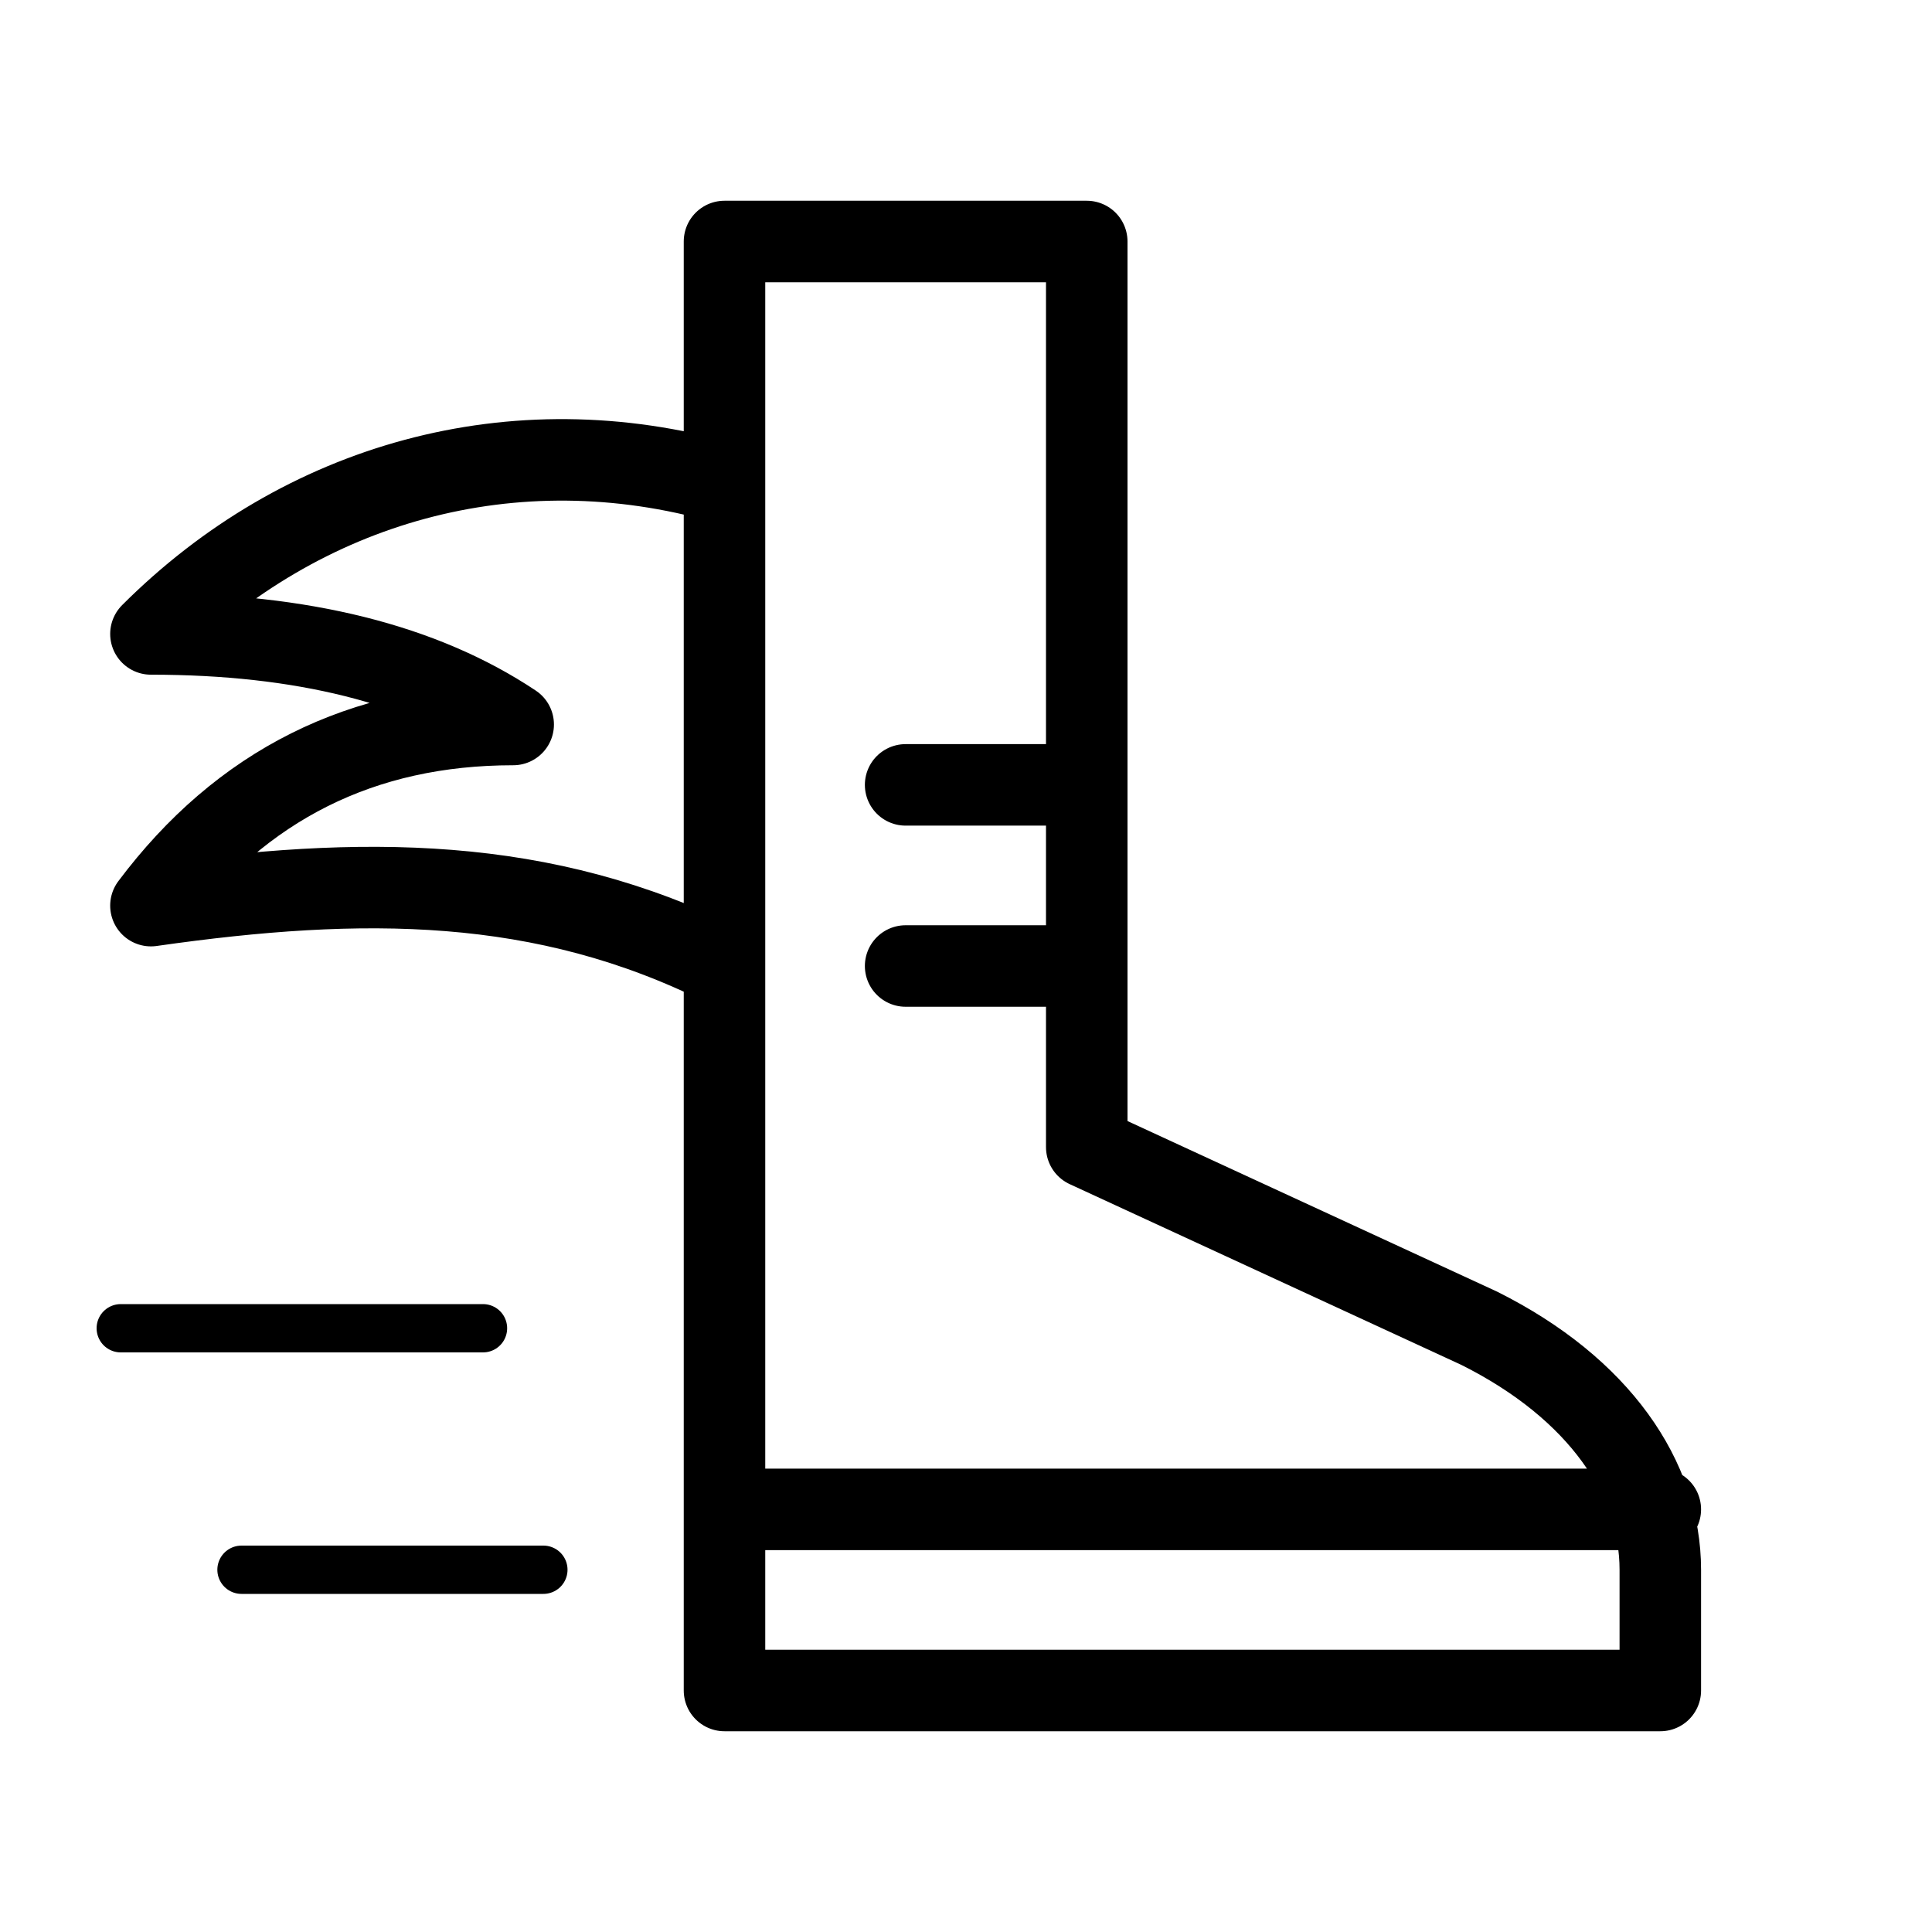
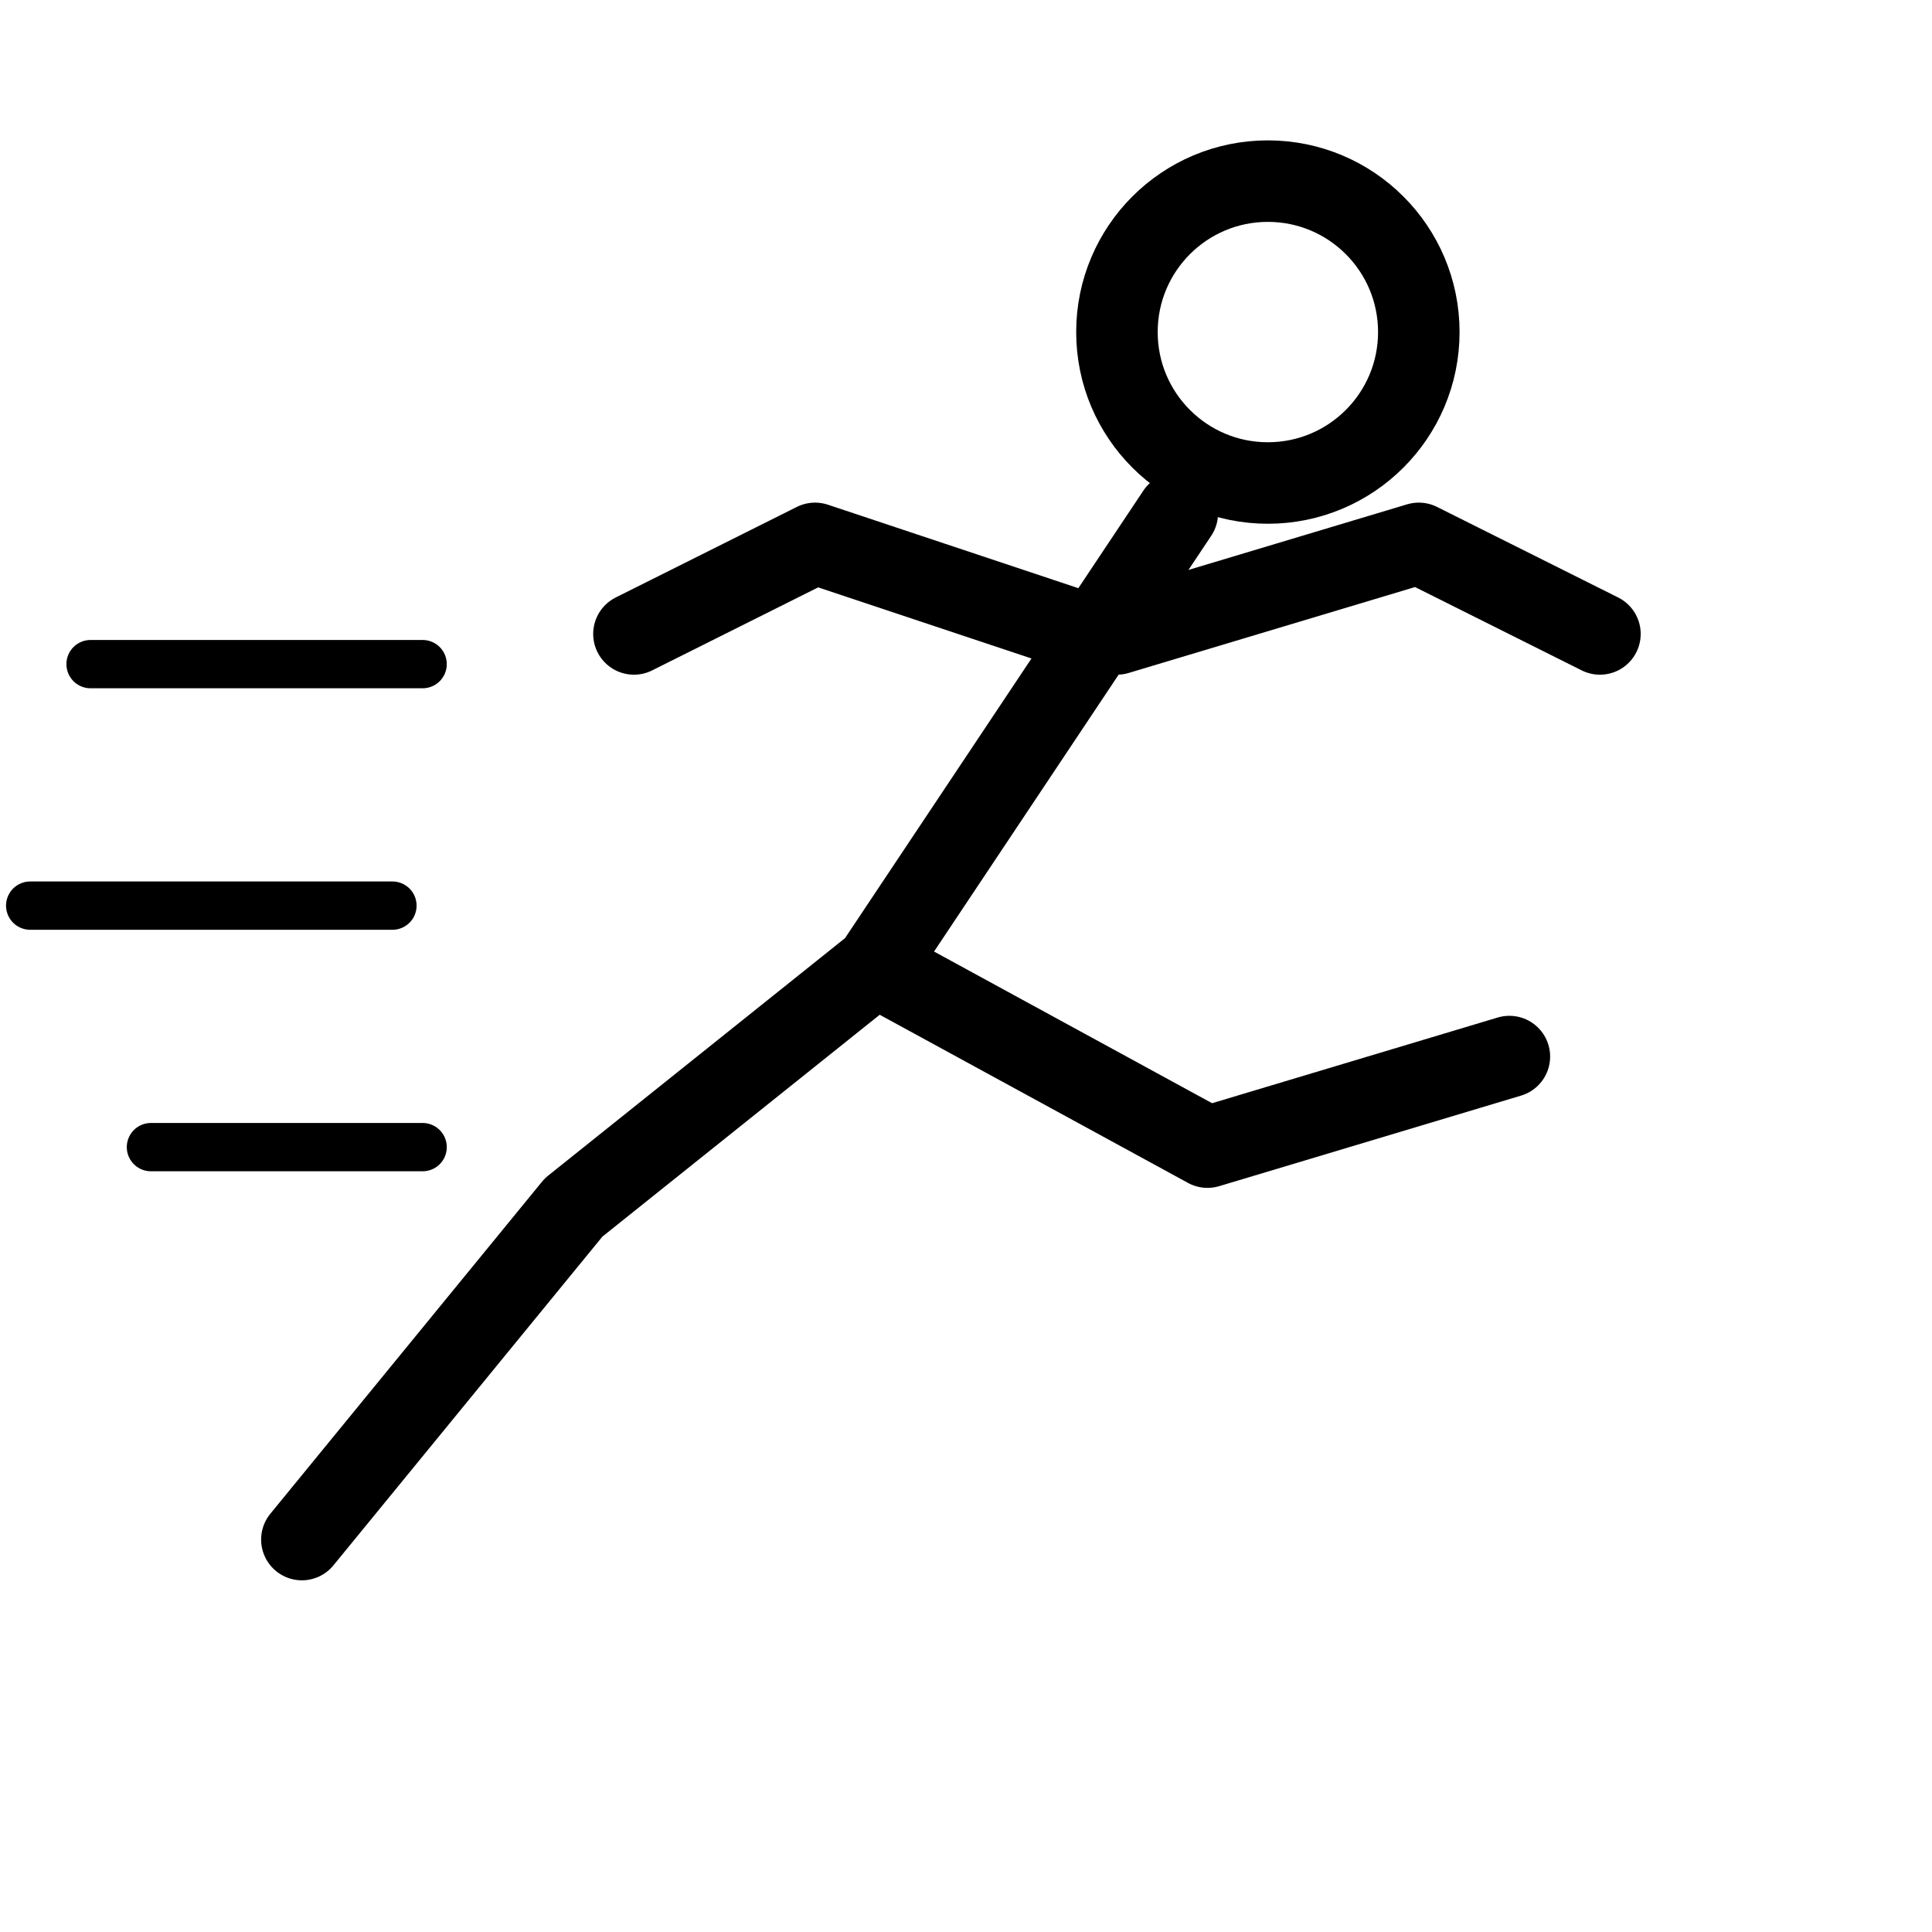
<svg xmlns="http://www.w3.org/2000/svg" width="64" height="64" viewBox="0 0 64 64">
  <g fill="none" stroke="currentColor" stroke-width="2.7" stroke-linecap="round" stroke-linejoin="round">
-     <path d="M24 8h12v30l13 6c4 2 6 5 6 8v4H24Z M24 16c-7-2-14 0-19 5 5 0 9 1 12 3-5 0-9 2-12 6 7-1 13-1 19 2Z M24 50h31 M30 26h6M30 32h6" />
-     <path d="M4 44h12M8 52h10" stroke-width="1.6" />
+     <path d="M37 11a5 5 0 1 0 10 0a5 5 0 1 0 -10 0" />
+     <path d="M39 17 29 32 M29 32l11 6 10-3M29 32l-10 8-9 11 M37 21l10-3 6 3M36 21l-9-3-6 3" />
+     <path d="M3 22h11M1 30h12M5 38h9" stroke-width="1.6" />
  </g>
</svg>
